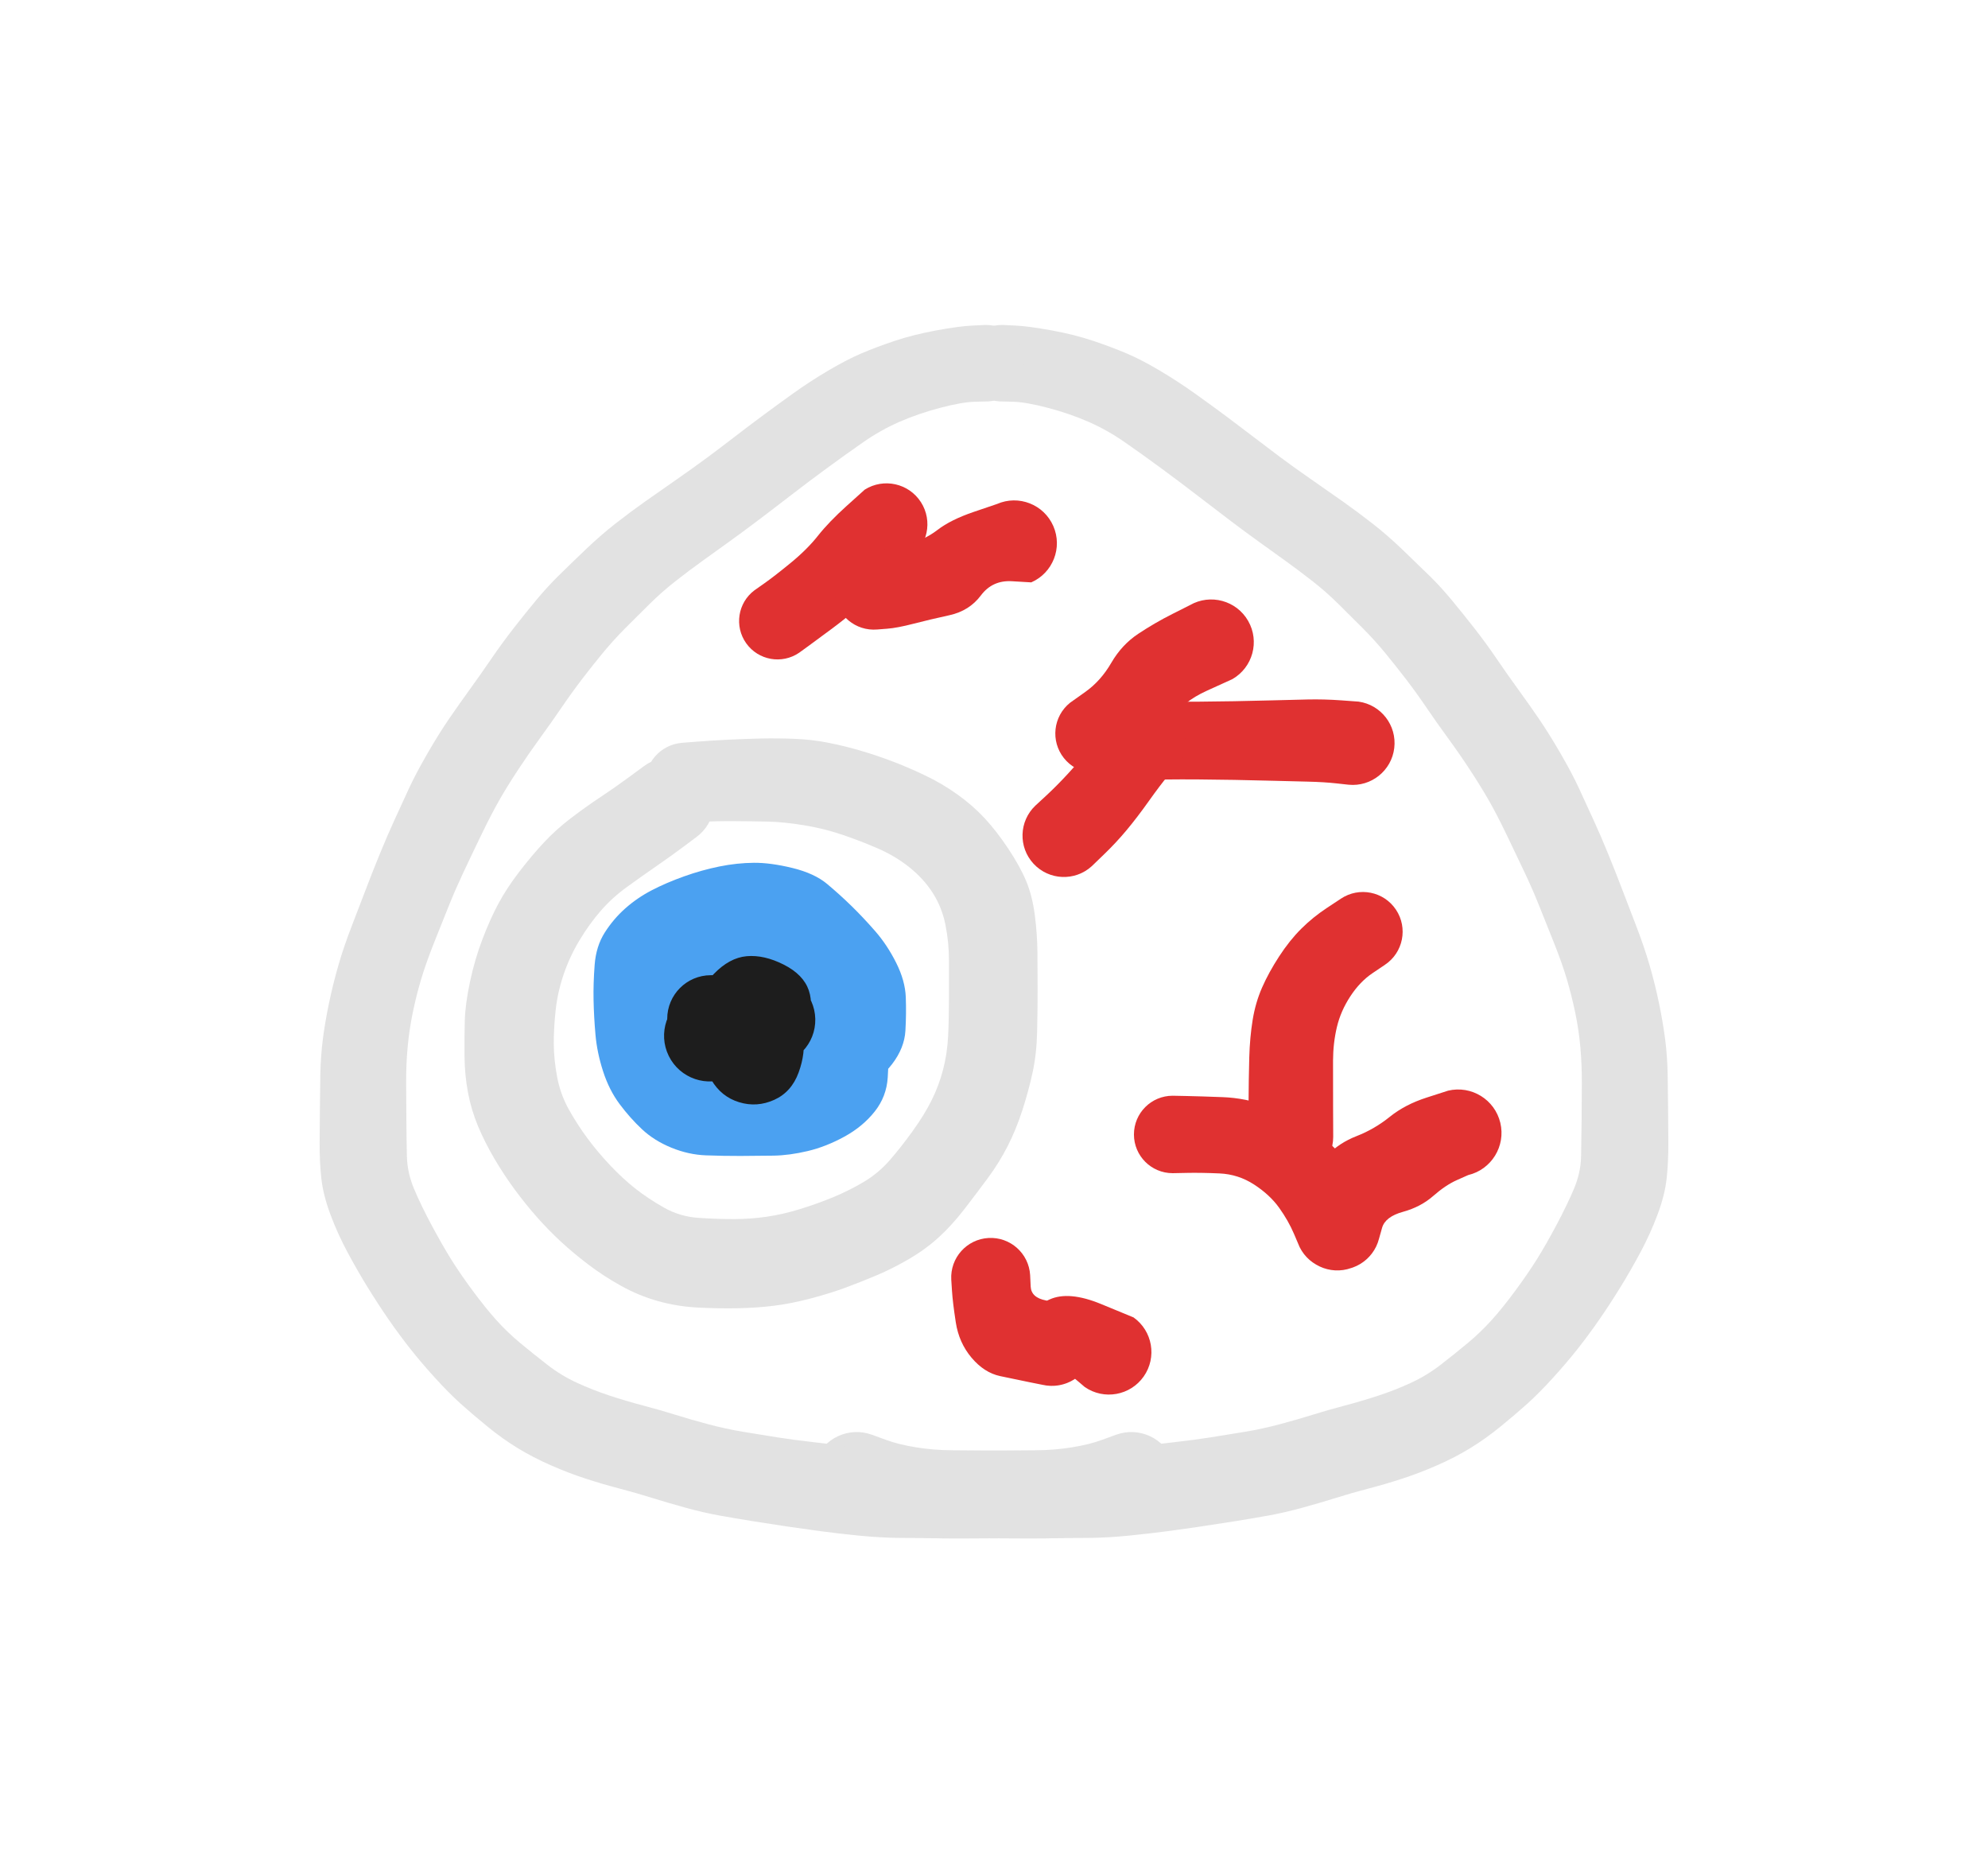
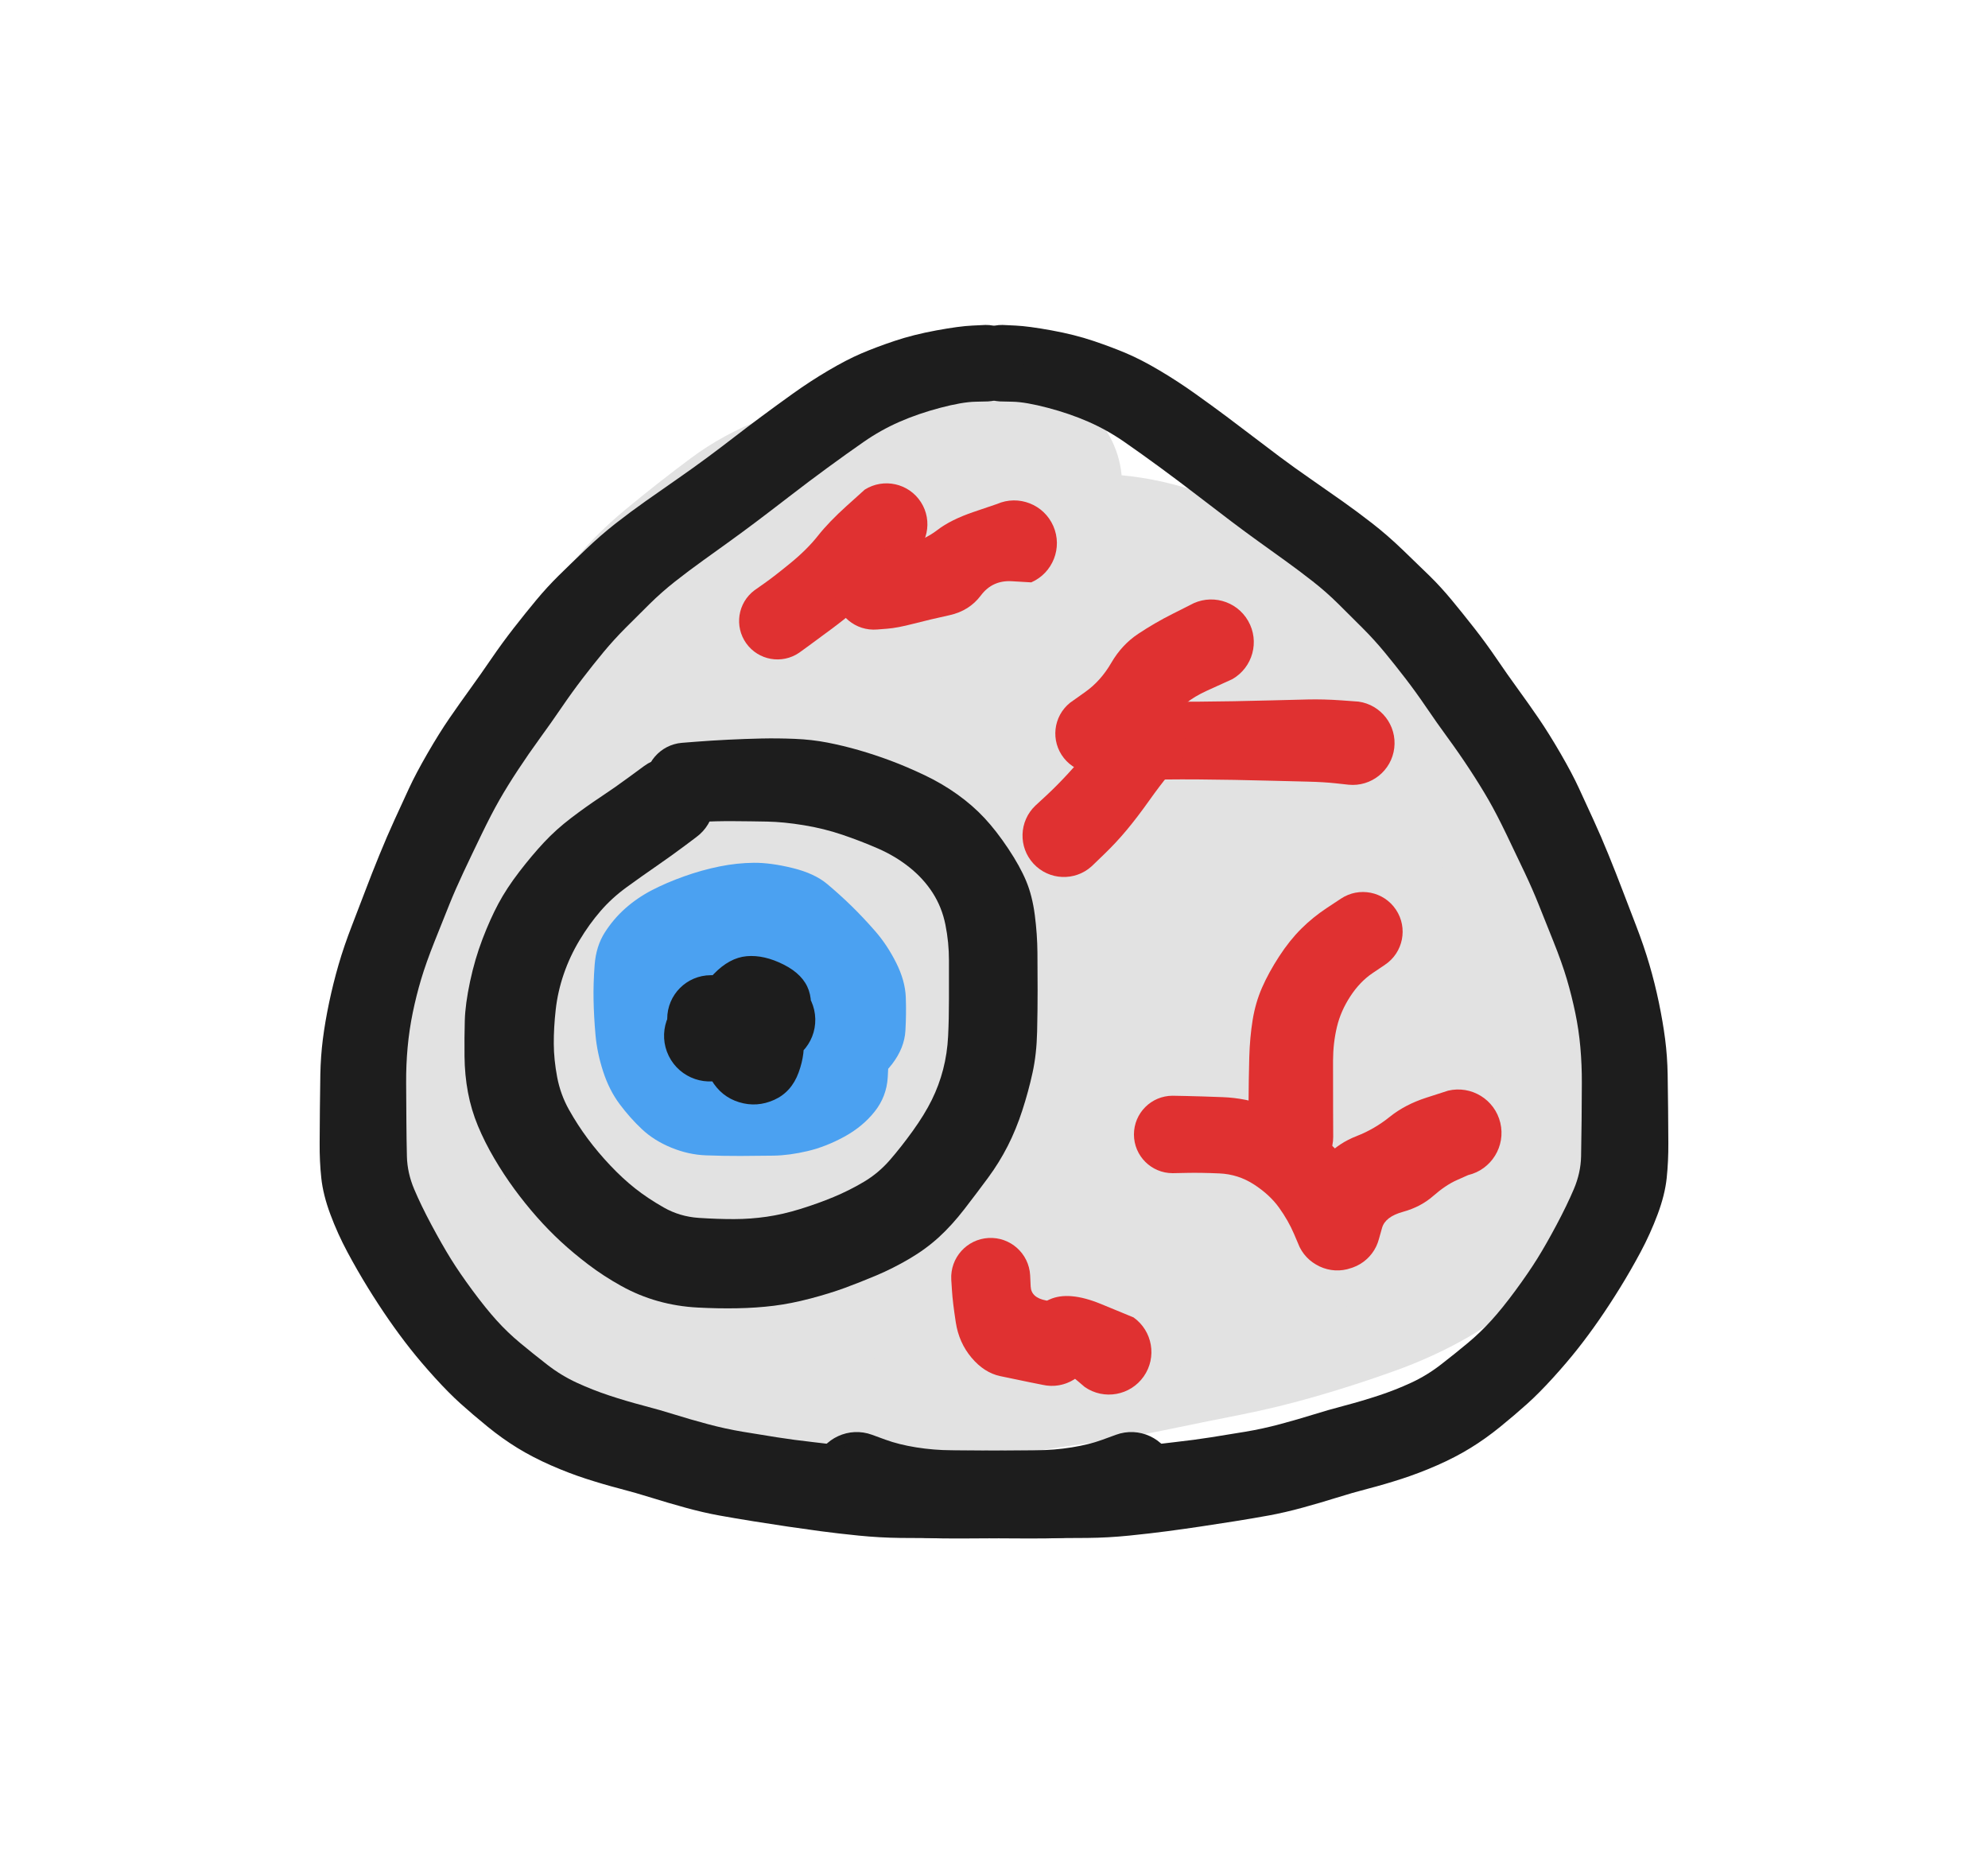
<svg xmlns="http://www.w3.org/2000/svg" direction="ltr" width="175.202" height="163.676" viewBox="872.008 503.328 175.202 163.676" stroke-linecap="round" stroke-linejoin="round" data-color-mode="light" class="tl-container tl-theme__force-sRGB tl-theme__light" style="background-color: rgb(249, 250, 251);">
  <defs />
+   <g transform="matrix(1, 0, 0, 1, 962.0008, 546.0579)" opacity="1">
+     <g transform="scale(1)">
+       <path d="M0,8.896 T-2.299,8.92 -8.007,9.277 -14.655,10.943 -20.502,14.632 -25.121,20.144 -28.861,26.694 -32.364,33.228 -35.808,39.736 -38.084,46.65 -38.275,53.616 -35.992,59.923 -30.725,63.931 -23.784,65.785 -16.825,66.595 -9.817,66.518 -2.469,65.688 4.821,64.524 11.862,63.205 18.96,61.475 25.894,59.229 31.392,55.035 31.873,48.946 28.213,42.738 24.085,36.917 19.775,30.996 15.558,25.154 10.541,20.63 4.054,20.429 -2.398,24.17 -8.043,28.931 -14.019,35.415 -17.288,39.333 A9.885,9.885 0 0 1 -33.422,27.908 T-31.54,25.228 -27.164,19.893 -22.181,14.827 -16.859,10.185 -11.075,5.626 -5.096,1.615 1.551,-0.631 8.795,-0.86 15.918,0.72 22.322,3.827 27.525,8.298 31.91,13.766 36.045,19.489 40.266,25.226 44.567,31.269 48.605,37.525 51.871,44.025 53.328,51.219 52.377,58.737 49.337,65.541 44.8,71.034 39.276,75.155 32.911,78.064 26.103,80.271 19.326,81.926 12.572,83.293 5.537,84.487 -1.655,85.643 -8.847,86.446 -16.253,86.549 -23.753,86.081 -31.045,84.67 -38.133,82.454 -45.211,79.178 -51.197,74.299 -54.978,67.974 -57.187,61.06 -58.19,54.005 -58.015,46.929 -56.709,39.838 -54.213,33.075 -50.881,26.641 -47.389,20.296 -43.945,13.751 -39.992,7.422 -34.88,2.174 -29.088,-2.375 -22.768,-5.816 -15.825,-8.107 -8.476,-9.009 -2.299,-8.92 0,-8.896 A8.896,8.896 0 0 1 0,8.896 Z" stroke-linecap="round" fill="#e2e2e2" />
+     </g>
+   </g>
+   <g transform="matrix(1, 0, 0, 1, 936.64, 579.68)" opacity="1">
+     <g transform="scale(1)">
+       <path d="M8.225,3.323 T7.282,5.764 6.135,11.716 6.641,18.676 10.86,23.184 17.88,24.708 25.434,25.437 33.094,25.293 40.199,23.773 45.765,19.808 46.806,13.42 43.391,7.428 38.004,3.196 31.566,0.752 25.036,2.124 18.973,6.219 13.014,10.457 7.347,15.246 2.008,20.461 -3.079,20.539 -1.407,17.939 6.382,16.925 13.392,14.136 20.361,10.065 27.029,6.08 32.947,2.046 38.42,-2.616 44.445,-5.991 51.703,-6.133 58.453,-3.019 63.208,2.668 64.999,9.683 62.888,16.819 57.611,22.6 50.712,25.93 43.51,27.244 36.378,27.489 28.863,27.503 21.673,26.248 15.826,21.589 12.658,14.565 12.867,6.688 16.43,-0.661 22.17,-5.677 28.656,-8.437 36.633,-8.231 43.088,-3.557 43.767,4.255 39.725,11.69 33.927,16.719 27.292,19.797 20.328,22.197 17.99,23.7 18.994,24.123 A9.869,9.869 0 0 1 1.311,32.893 T-0.612,26.657 -2.229,16.824 1.105,10.006 7.519,5.645 14.418,3.353 21.587,1.742 28.42,4.58 35.208,7.89 42.661,7.513 48.096,10.216 46.614,15.926 40.362,20.475 33.942,24.342 27.789,28.109 21.242,31.914 13.381,35.287 4.96,37.149 -3.017,37.55 -10.842,36.471 -17.707,32.816 -21.035,25.404 -20.198,17.412 -16.54,11.456 -11.544,6.116 -6.325,0.977 -0.989,-3.693 4.75,-7.919 10.619,-11.95 16.708,-15.659 23.267,-18.547 30.251,-19.553 37.339,-18.538 44.351,-15.787 51.069,-11.784 56.785,-7.174 61.401,-1.717 65.072,5.076 66.915,12.918 66.549,20.602 64.127,27.258 60.277,33.055 55.097,38.024 48.317,41.426 41.364,43.568 34.318,44.726 26.521,44.814 18.405,44.189 10.704,43.065 3.778,41.223 -2.769,38.087 -7.829,33.207 -10.789,26.579 -12.227,19.381 -12.336,12.276 -11.283,5.297 -9.322,-0.715 -8.225,-3.323 A8.871,8.871 0 0 1 8.225,3.323 Z" stroke-linecap="round" fill="#e2e2e2" />
+     </g>
+   </g>
  <g transform="matrix(1, 0, 0, 1, 960.2405, 535.3281)" opacity="1">
    <g transform="scale(1)">
-       <path d="M0.12,-3.369 T1.27,-3.314 4.451,-2.888 8.121,-1.964 11.059,-0.859 13.964,0.645 17.081,2.674 19.855,4.694 22.236,6.495 24.584,8.272 27.3,10.219 30.089,12.171 32.701,14.111 35.374,16.435 37.742,18.726 39.703,20.866 41.687,23.333 43.668,26.045 45.555,28.729 47.373,31.304 49.29,34.374 50.924,37.463 52.195,40.227 53.541,43.349 54.726,46.354 55.941,49.519 57.13,52.996 57.966,56.347 58.515,59.56 58.738,62.685 58.777,65.703 58.798,68.714 58.653,71.798 57.855,74.993 56.351,78.321 54.563,81.432 52.707,84.276 50.824,86.827 48.642,89.39 46.359,91.691 44,93.701 41.354,95.587 38.426,97.106 35.316,98.295 32.365,99.159 29.552,99.965 26.576,100.837 23.571,101.531 20.546,102.044 17.539,102.507 14.653,102.913 11.297,103.301 7.595,103.508 3.919,103.529 0.662,103.533 -2.161,103.549 -5.127,103.55 -8.124,103.365 -11.822,102.482 -14.085,101.772 A3.917,3.917 0 0 1 -11.373,94.421 T-10.202,94.85 -7.497,95.526 -4.317,95.787 -1.101,95.811 2.166,95.822 5.704,95.812 8.997,95.749 12.061,95.472 15.34,95.061 18.491,94.641 21.506,94.152 24.583,93.482 27.467,92.65 30.304,91.838 33.274,90.958 36.126,89.836 38.757,88.231 41.119,86.336 43.2,84.342 45.313,81.721 47.237,78.917 48.938,75.937 50.468,72.777 51.108,69.89 51.154,66.742 51.175,63.436 51.044,60.274 50.592,57.221 49.853,54.278 48.66,50.923 47.364,47.685 46.134,44.877 44.544,41.546 42.952,38.479 41.308,35.822 39.369,33.022 37.471,30.331 35.63,27.781 33.777,25.453 31.824,23.31 29.722,21.218 27.467,19.23 25.018,17.391 22.623,15.668 20.307,13.96 17.411,11.748 14.035,9.209 10.863,6.942 7.694,5.165 4.107,3.932 1.028,3.396 -0.12,3.369 A3.372,3.372 0 0 1 0.12,-3.369 Z" stroke-linecap="round" fill="#e2e2e2" />
+       <path d="M0.12,-3.369 T1.27,-3.314 4.451,-2.888 8.121,-1.964 11.059,-0.859 13.964,0.645 17.081,2.674 19.855,4.694 22.236,6.495 24.584,8.272 27.3,10.219 30.089,12.171 32.701,14.111 35.374,16.435 37.742,18.726 39.703,20.866 41.687,23.333 43.668,26.045 45.555,28.729 47.373,31.304 49.29,34.374 50.924,37.463 52.195,40.227 53.541,43.349 54.726,46.354 55.941,49.519 57.13,52.996 57.966,56.347 58.515,59.56 58.738,62.685 58.777,65.703 58.798,68.714 58.653,71.798 57.855,74.993 56.351,78.321 54.563,81.432 52.707,84.276 50.824,86.827 48.642,89.39 46.359,91.691 44,93.701 41.354,95.587 38.426,97.106 35.316,98.295 32.365,99.159 29.552,99.965 26.576,100.837 23.571,101.531 20.546,102.044 17.539,102.507 14.653,102.913 11.297,103.301 7.595,103.508 3.919,103.529 0.662,103.533 -2.161,103.549 -5.127,103.55 -8.124,103.365 -11.822,102.482 -14.085,101.772 A3.917,3.917 0 0 1 -11.373,94.421 T-10.202,94.85 -7.497,95.526 -4.317,95.787 -1.101,95.811 2.166,95.822 5.704,95.812 8.997,95.749 12.061,95.472 15.34,95.061 18.491,94.641 21.506,94.152 24.583,93.482 27.467,92.65 30.304,91.838 33.274,90.958 36.126,89.836 38.757,88.231 41.119,86.336 43.2,84.342 45.313,81.721 47.237,78.917 48.938,75.937 50.468,72.777 51.108,69.89 51.154,66.742 51.175,63.436 51.044,60.274 50.592,57.221 49.853,54.278 48.66,50.923 47.364,47.685 46.134,44.877 44.544,41.546 42.952,38.479 41.308,35.822 39.369,33.022 37.471,30.331 35.63,27.781 33.777,25.453 31.824,23.31 29.722,21.218 27.467,19.23 25.018,17.391 22.623,15.668 20.307,13.96 17.411,11.748 14.035,9.209 10.863,6.942 7.694,5.165 4.107,3.932 1.028,3.396 -0.12,3.369 A3.372,3.372 0 0 1 0.12,-3.369 Z" stroke-linecap="round" fill="#1d1d1d" />
    </g>
  </g>
  <g transform="matrix(1, 0, 0, 1, 958.9766, 535.3281)" opacity="1">
    <g transform="scale(1)">
-       <path d="M0.12,3.369 T-1.028,3.396 -4.107,3.932 -7.694,5.165 -10.863,6.942 -14.035,9.209 -17.411,11.748 -20.307,13.96 -22.623,15.668 -25.018,17.391 -27.467,19.23 -29.722,21.218 -31.824,23.31 -33.777,25.453 -35.63,27.781 -37.471,30.331 -39.369,33.022 -41.308,35.822 -42.952,38.479 -44.544,41.546 -46.134,44.877 -47.364,47.685 -48.66,50.923 -49.853,54.278 -50.592,57.221 -51.044,60.274 -51.175,63.436 -51.154,66.742 -51.108,69.89 -50.468,72.777 -48.938,75.937 -47.237,78.917 -45.313,81.721 -43.2,84.342 -41.119,86.336 -38.757,88.231 -36.126,89.836 -33.274,90.958 -30.304,91.838 -27.467,92.65 -24.583,93.482 -21.506,94.152 -18.491,94.641 -15.34,95.061 -12.061,95.472 -8.997,95.749 -5.704,95.812 -2.166,95.822 1.101,95.811 4.317,95.787 7.497,95.526 10.202,94.85 11.373,94.421 A3.917,3.917 0 0 1 14.085,101.772 T11.822,102.482 8.124,103.365 5.127,103.55 2.161,103.549 -0.662,103.533 -3.919,103.529 -7.595,103.508 -11.297,103.301 -14.653,102.913 -17.539,102.507 -20.546,102.044 -23.571,101.531 -26.576,100.837 -29.552,99.965 -32.365,99.159 -35.316,98.295 -38.426,97.106 -41.354,95.587 -44,93.701 -46.359,91.691 -48.642,89.39 -50.824,86.827 -52.707,84.276 -54.563,81.432 -56.351,78.321 -57.855,74.993 -58.653,71.798 -58.798,68.714 -58.777,65.703 -58.738,62.685 -58.515,59.56 -57.966,56.347 -57.13,52.996 -55.941,49.519 -54.726,46.354 -53.541,43.349 -52.195,40.227 -50.924,37.463 -49.29,34.374 -47.373,31.304 -45.555,28.729 -43.668,26.045 -41.687,23.333 -39.703,20.866 -37.742,18.726 -35.374,16.435 -32.701,14.111 -30.089,12.171 -27.3,10.219 -24.584,8.272 -22.236,6.495 -19.855,4.694 -17.081,2.674 -13.964,0.645 -11.059,-0.859 -8.121,-1.964 -4.451,-2.888 -1.27,-3.314 -0.12,-3.369 A3.372,3.372 0 0 1 0.12,3.369 Z" stroke-linecap="round" fill="#e2e2e2" />
+       <path d="M0.12,3.369 T-1.028,3.396 -4.107,3.932 -7.694,5.165 -10.863,6.942 -14.035,9.209 -17.411,11.748 -20.307,13.96 -22.623,15.668 -25.018,17.391 -27.467,19.23 -29.722,21.218 -31.824,23.31 -33.777,25.453 -35.63,27.781 -37.471,30.331 -39.369,33.022 -41.308,35.822 -42.952,38.479 -44.544,41.546 -46.134,44.877 -47.364,47.685 -48.66,50.923 -49.853,54.278 -50.592,57.221 -51.044,60.274 -51.175,63.436 -51.154,66.742 -51.108,69.89 -50.468,72.777 -48.938,75.937 -47.237,78.917 -45.313,81.721 -43.2,84.342 -41.119,86.336 -38.757,88.231 -36.126,89.836 -33.274,90.958 -30.304,91.838 -27.467,92.65 -24.583,93.482 -21.506,94.152 -18.491,94.641 -15.34,95.061 -12.061,95.472 -8.997,95.749 -5.704,95.812 -2.166,95.822 1.101,95.811 4.317,95.787 7.497,95.526 10.202,94.85 11.373,94.421 A3.917,3.917 0 0 1 14.085,101.772 T11.822,102.482 8.124,103.365 5.127,103.55 2.161,103.549 -0.662,103.533 -3.919,103.529 -7.595,103.508 -11.297,103.301 -14.653,102.913 -17.539,102.507 -20.546,102.044 -23.571,101.531 -26.576,100.837 -29.552,99.965 -32.365,99.159 -35.316,98.295 -38.426,97.106 -41.354,95.587 -44,93.701 -46.359,91.691 -48.642,89.39 -50.824,86.827 -52.707,84.276 -54.563,81.432 -56.351,78.321 -57.855,74.993 -58.653,71.798 -58.798,68.714 -58.777,65.703 -58.738,62.685 -58.515,59.56 -57.966,56.347 -57.13,52.996 -55.941,49.519 -54.726,46.354 -53.541,43.349 -52.195,40.227 -50.924,37.463 -49.29,34.374 -47.373,31.304 -45.555,28.729 -43.668,26.045 -41.687,23.333 -39.703,20.866 -37.742,18.726 -35.374,16.435 -32.701,14.111 -30.089,12.171 -27.3,10.219 -24.584,8.272 -22.236,6.495 -19.855,4.694 -17.081,2.674 -13.964,0.645 -11.059,-0.859 -8.121,-1.964 -4.451,-2.888 -1.27,-3.314 -0.12,-3.369 A3.372,3.372 0 0 1 0.12,3.369 Z" stroke-linecap="round" fill="#1d1d1d" />
    </g>
  </g>
  <g transform="matrix(1, 0, 0, 1, 932.3459, 572.3008)" opacity="1">
    <g transform="scale(1)">
-       <path d="M-0.246,-3.522 T1.032,-3.622 3.823,-3.797 6.751,-3.903 9.69,-3.873 12.595,-3.542 15.359,-2.874 18.153,-1.949 21.123,-0.683 24.032,1.021 26.426,3.107 28.513,5.792 30.098,8.655 30.859,11.651 31.091,14.96 31.106,18.277 31.063,21.941 30.662,25.537 29.759,28.862 28.472,32.002 26.75,34.786 24.663,37.55 22.409,40.033 19.811,41.935 16.901,43.402 14.113,44.505 11.083,45.441 7.852,46.079 4.63,46.299 1.137,46.235 -2.35,45.667 -5.596,44.328 -8.488,42.447 -10.918,40.418 -13.036,38.245 -14.998,35.807 -16.781,33.093 -18.216,30.236 -19.096,27.283 -19.4,24.083 -19.376,20.957 -18.913,17.514 -17.813,13.76 -16.412,10.641 -14.574,7.84 -12.396,5.251 -10.012,3.107 -7.428,1.265 -4.864,-0.529 -3.563,-1.485 A3.885,3.885 0 0 1 1.024,4.788 T-0.03,5.579 -2.458,7.32 -5.121,9.206 -7.413,11.3 -9.27,13.881 -10.656,16.857 -11.364,19.999 -11.533,22.992 -11.235,25.933 -10.189,28.813 -8.545,31.352 -6.563,33.706 -4.366,35.737 -1.844,37.418 1.251,38.336 4.376,38.442 7.243,38.232 10.195,37.551 13.119,36.5 15.795,35.159 18.075,33.252 20.104,30.674 21.776,27.951 22.779,25.255 23.219,22.327 23.293,19.021 23.293,15.649 22.984,12.515 21.864,9.703 19.806,7.445 17.03,5.785 13.886,4.573 10.499,3.736 7.276,3.417 4.277,3.379 1.486,3.446 0.246,3.522 A3.531,3.531 0 0 1 -0.246,-3.522 Z" stroke-linecap="round" fill="#e2e2e2" />
+       <path d="M-0.246,-3.522 T1.032,-3.622 3.823,-3.797 6.751,-3.903 9.69,-3.873 12.595,-3.542 15.359,-2.874 18.153,-1.949 21.123,-0.683 24.032,1.021 26.426,3.107 28.513,5.792 30.098,8.655 30.859,11.651 31.091,14.96 31.106,18.277 31.063,21.941 30.662,25.537 29.759,28.862 28.472,32.002 26.75,34.786 24.663,37.55 22.409,40.033 19.811,41.935 16.901,43.402 14.113,44.505 11.083,45.441 7.852,46.079 4.63,46.299 1.137,46.235 -2.35,45.667 -5.596,44.328 -8.488,42.447 -10.918,40.418 -13.036,38.245 -14.998,35.807 -16.781,33.093 -18.216,30.236 -19.096,27.283 -19.4,24.083 -19.376,20.957 -18.913,17.514 -17.813,13.76 -16.412,10.641 -14.574,7.84 -12.396,5.251 -10.012,3.107 -7.428,1.265 -4.864,-0.529 -3.563,-1.485 A3.885,3.885 0 0 1 1.024,4.788 T-0.03,5.579 -2.458,7.32 -5.121,9.206 -7.413,11.3 -9.27,13.881 -10.656,16.857 -11.364,19.999 -11.533,22.992 -11.235,25.933 -10.189,28.813 -8.545,31.352 -6.563,33.706 -4.366,35.737 -1.844,37.418 1.251,38.336 4.376,38.442 7.243,38.232 10.195,37.551 13.119,36.5 15.795,35.159 18.075,33.252 20.104,30.674 21.776,27.951 22.779,25.255 23.219,22.327 23.293,19.021 23.293,15.649 22.984,12.515 21.864,9.703 19.806,7.445 17.03,5.785 13.886,4.573 10.499,3.736 7.276,3.417 4.277,3.379 1.486,3.446 0.246,3.522 A3.531,3.531 0 0 1 -0.246,-3.522 Z" stroke-linecap="round" fill="#1d1d1d" />
    </g>
  </g>
  <g transform="matrix(1, 0, 0, 1, 937.6233, 586.2188)" opacity="1">
    <g transform="scale(1)">
      <path d="M-1.338,-3.38 T-0.109,-3.874 2.613,-4.548 6.136,-4.243 9.038,-2.428 10.376,0.305 11.38,3.274 12.291,6.195 12.694,8.948 12.621,12.038 11.467,15.053 8.799,17.261 5.572,18.528 2.559,18.933 -0.353,18.96 -3.399,18.907 -6.447,18.232 -9.021,16.621 -11.006,14.394 -12.462,11.514 -13.136,8.277 -13.305,5.226 -13.209,2.122 -12.317,-0.726 -10.504,-2.856 -8.183,-4.446 -5.333,-5.672 -2.211,-6.546 0.819,-6.87 4.232,-6.41 7.277,-5.006 9.425,-3.066 11.517,-0.845 13.366,1.944 14.211,4.97 14.178,7.933 13.005,10.867 10.511,12.649 7.484,13.713 4.462,14.486 1.22,13.718 -1.265,11.227 -2.39,8.18 -1.383,5.867 0.46,4.885 0.818,4.828 A4.044,4.044 0 0 1 -6.777,7.612 T-7.108,4.745 -6.044,0.571 -2.878,-0.797 0.337,-0.394 2.939,1.326 4.849,4.147 5.934,7.232 5.04,7.579 5.276,6.222 5.682,4.849 3.872,2.451 1.714,1.239 -1.092,1.517 -3.879,2.097 -5.26,3.824 -5.125,6.73 -4.436,9.57 -2.475,10.932 0.395,10.943 3.355,11.048 4.863,9.692 4.527,6.801 3.66,4.023 2.24,3.03 1.338,3.38 A3.635,3.635 0 0 1 -1.338,-3.38 Z" stroke-linecap="round" fill="#4ba1f1" />
    </g>
  </g>
  <g transform="matrix(1, 0, 0, 1, 937.7756, 592.9297)" opacity="1">
    <g transform="scale(1)">
      <path d="M0.203,-3.63 T1.124,-3.593 2.044,-3.556 A3.665,3.665 0 0 1 1.634,3.762 T0.715,3.696 -0.203,3.63 A3.635,3.635 0 0 1 0.203,-3.63 ZM5.196,-1.369 T5.208,-1.342 5.221,-1.316 A3.667,3.667 0 0 1 -1.496,1.629 T-1.507,1.602 -1.518,1.575 A3.665,3.665 0 0 1 5.196,-1.369 ZM-1.195,2.181 T-1.815,1.318 -2.434,0.456 A3.748,3.748 0 0 1 3.815,-3.682 T4.367,-2.775 4.92,-1.868 A3.667,3.667 0 0 1 -1.195,2.181 ZM4.144,-0.16 T2.196,1.888 -1.431,3.976 -3.109,4.016 A3.846,3.846 0 0 1 -3.131,-3.676 T-1.74,-3.659 -1.556,-3.354 -2.764,-3.067 A3.748,3.748 0 0 1 4.144,-0.16 ZM-3.12,-3.676 T-2.129,-3.689 0.924,-3.235 3.878,-1.334 5.008,1.636 4.615,4.897 2.46,7.308 -0.633,7.514 -3.075,5.551 -4.025,2.663 -3.017,-0.686 0.023,-3.176 1.976,-3.724 A3.99,3.99 0 0 1 2.212,4.252 T2.945,3.201 2.479,1.2 -0.212,0.747 -1.422,2.643 -2.129,4.029 -3.12,4.016 A3.846,3.846 0 0 1 -3.12,-3.676 ZM2.186,4.253 T0.098,4.052 -3,2.794 -4.136,-0.295 -2.873,-3.772 0.042,-5.351 3.301,-4.61 5.512,-2.34 5.312,1.145 3.096,3.968 -0.115,4.713 -1.79,4.724 A4.038,4.038 0 0 1 -1.524,-3.348 T-1.257,-2.94 -1.442,-1.192 -0.459,1.282 2.072,1.137 2.45,-1.682 1.867,-3.474 2.002,-3.725 A3.99,3.99 0 0 1 2.186,4.253 ZM2.125,2.104 T2.079,2.229 2.033,2.353 A4.04,4.04 0 0 1 -5.534,-0.479 T-5.487,-0.604 -5.439,-0.728 A4.038,4.038 0 0 1 2.125,2.104 ZM0.033,4.562 T-0.705,4.916 -1.443,5.271 A4.024,4.024 0 0 1 -4.996,-1.951 T-4.265,-2.319 -3.534,-2.688 A4.04,4.04 0 0 1 0.033,4.562 Z" stroke-linecap="round" fill="#1d1d1d" />
    </g>
  </g>
  <g transform="matrix(1, 0, 0, 1, 975.3538, 603.2852)" opacity="1">
    <g transform="scale(1)">
      <path d="M0,-3.412 T1.233,-3.387 4.427,-3.287 8.388,-2.51 11.714,-0.878 14.093,1.031 15.967,3.395 17.278,5.771 17.768,6.76 A3.65,3.65 0 0 1 11.19,9.924 T10.693,8.758 9.378,6.451 7.17,4.408 4.122,3.433 1.233,3.387 0,3.412 A3.412,3.412 0 0 1 0,-3.412 ZM13.221,4.916 T13.302,4.883 13.383,4.851 A3.655,3.655 0 0 1 15.904,11.713 T15.821,11.74 15.738,11.768 A3.65,3.65 0 0 1 13.221,4.916 ZM11.109,7.351 T11.308,6.524 12.056,4.313 13.634,1.838 16.225,0.139 19.135,-1.554 22.38,-3.248 24.274,-3.858 A3.822,3.822 0 0 1 26.044,3.579 T25.049,4.021 22.959,5.424 20.298,6.817 18.455,8.231 18.178,9.213 A3.655,3.655 0 0 1 11.109,7.351 Z" stroke-linecap="round" fill="#e03131" />
    </g>
  </g>
  <g transform="matrix(1, 0, 0, 1, 968.467, 567.9766)" opacity="1">
    <g transform="scale(1)">
      <path d="M-2.161,-2.725 T-0.804,-3.689 1.478,-6.246 3.85,-8.801 6.854,-10.547 8.411,-11.331 A3.758,3.758 0 0 1 12.149,-4.81 T9.908,-3.791 6.965,-1.372 4.473,1.057 2.422,2.406 2.161,2.725 A3.478,3.478 0 0 1 -2.161,-2.725 Z" stroke-linecap="round" fill="#e03131" />
    </g>
  </g>
  <g transform="matrix(1, 0, 0, 1, 940.467, 558.0898)" opacity="1">
    <g transform="scale(1)">
      <path d="M-1.965,-2.754 T-1.101,-3.361 1.22,-5.161 3.632,-7.563 6.168,-10.196 7.75,-11.62 A3.604,3.604 0 0 1 11.649,-5.558 T11.126,-5.274 9.61,-3.718 7.382,-1.389 4.911,0.592 2.82,2.135 1.965,2.754 A3.384,3.384 0 0 1 -1.965,-2.754 Z" stroke-linecap="round" fill="#e03131" />
    </g>
  </g>
  <g transform="matrix(1, 0, 0, 1, 992.1233, 585.4219)" opacity="1">
    <g transform="scale(1)">
      <path d="M1.942,2.911 T0.838,3.656 -1.113,5.695 -2.295,8.4 -2.635,11.362 -2.63,15.496 -2.62,18.079 A3.74,3.74 0 0 1 -10.1,18.077 T-10.084,15.476 -10.018,11.091 -9.72,7.779 -8.891,4.925 -7.389,2.182 -5.439,-0.259 -3.176,-2.096 -1.942,-2.911 A3.499,3.499 0 0 1 1.942,2.911 Z" stroke-linecap="round" fill="#e03131" />
    </g>
  </g>
  <g transform="matrix(1, 0, 0, 1, 973.7639, 568.5781)" opacity="1">
    <g transform="scale(1)">
      <path d="M0,-3.447 T1.113,-3.43 3.801,-3.425 7.02,-3.466 10.352,-3.541 13.482,-3.619 16.446,-3.542 17.97,-3.431 A3.688,3.688 0 0 1 17.091,3.891 T16.007,3.772 13.482,3.619 10.352,3.541 7.02,3.466 3.801,3.425 1.113,3.43 0,3.447 A3.447,3.447 0 0 1 0,-3.447 Z" stroke-linecap="round" fill="#e03131" />
    </g>
  </g>
  <g transform="matrix(1, 0, 0, 1, 973.1272, 568.543)" opacity="1">
    <g transform="scale(1)">
      <path d="M2.568,2.231 T1.842,3.103 0.114,5.386 -1.826,7.922 -3.836,10.077 -4.907,11.109 A3.646,3.646 0 0 1 -9.873,5.77 T-8.951,4.919 -7.024,2.982 -5.039,0.656 -3.314,-1.407 -2.568,-2.231 A3.402,3.402 0 0 1 2.568,2.231 Z" stroke-linecap="round" fill="#e03131" />
    </g>
  </g>
  <g transform="matrix(1, 0, 0, 1, 948.9631, 555.3281)" opacity="1">
    <g transform="scale(1)">
      <path d="M-0.349,-3.465 T0.557,-3.576 2.981,-4.048 5.666,-5.308 8.872,-6.901 10.911,-7.593 A3.768,3.768 0 0 1 13.929,-0.687 T12.217,-0.788 9.487,0.467 6.721,2.206 3.547,2.958 1.235,3.396 0.349,3.465 A3.483,3.483 0 0 1 -0.349,-3.465 Z" stroke-linecap="round" fill="#e03131" />
    </g>
  </g>
  <g transform="matrix(1, 0, 0, 1, 959.3186, 615.8828)" opacity="1">
    <g transform="scale(1)">
      <path d="M3.476,-0.193 T3.522,0.795 4.875,2.029 6.182,2.275 A3.682,3.682 0 0 1 4.598,9.468 T3.42,9.232 0.833,8.694 -1.689,7.072 -3.077,3.959 -3.412,1.179 -3.476,0.193 A3.481,3.481 0 0 1 3.476,-0.193 ZM3.479,2.724 T5.178,1.946 9.732,2.346 12.587,3.522 A3.745,3.745 0 0 1 8.292,9.658 T7.693,9.148 7.198,8.828 7.301,9.019 A3.682,3.682 0 0 1 3.479,2.724 Z" stroke-linecap="round" fill="#e03131" />
    </g>
  </g>
</svg>
